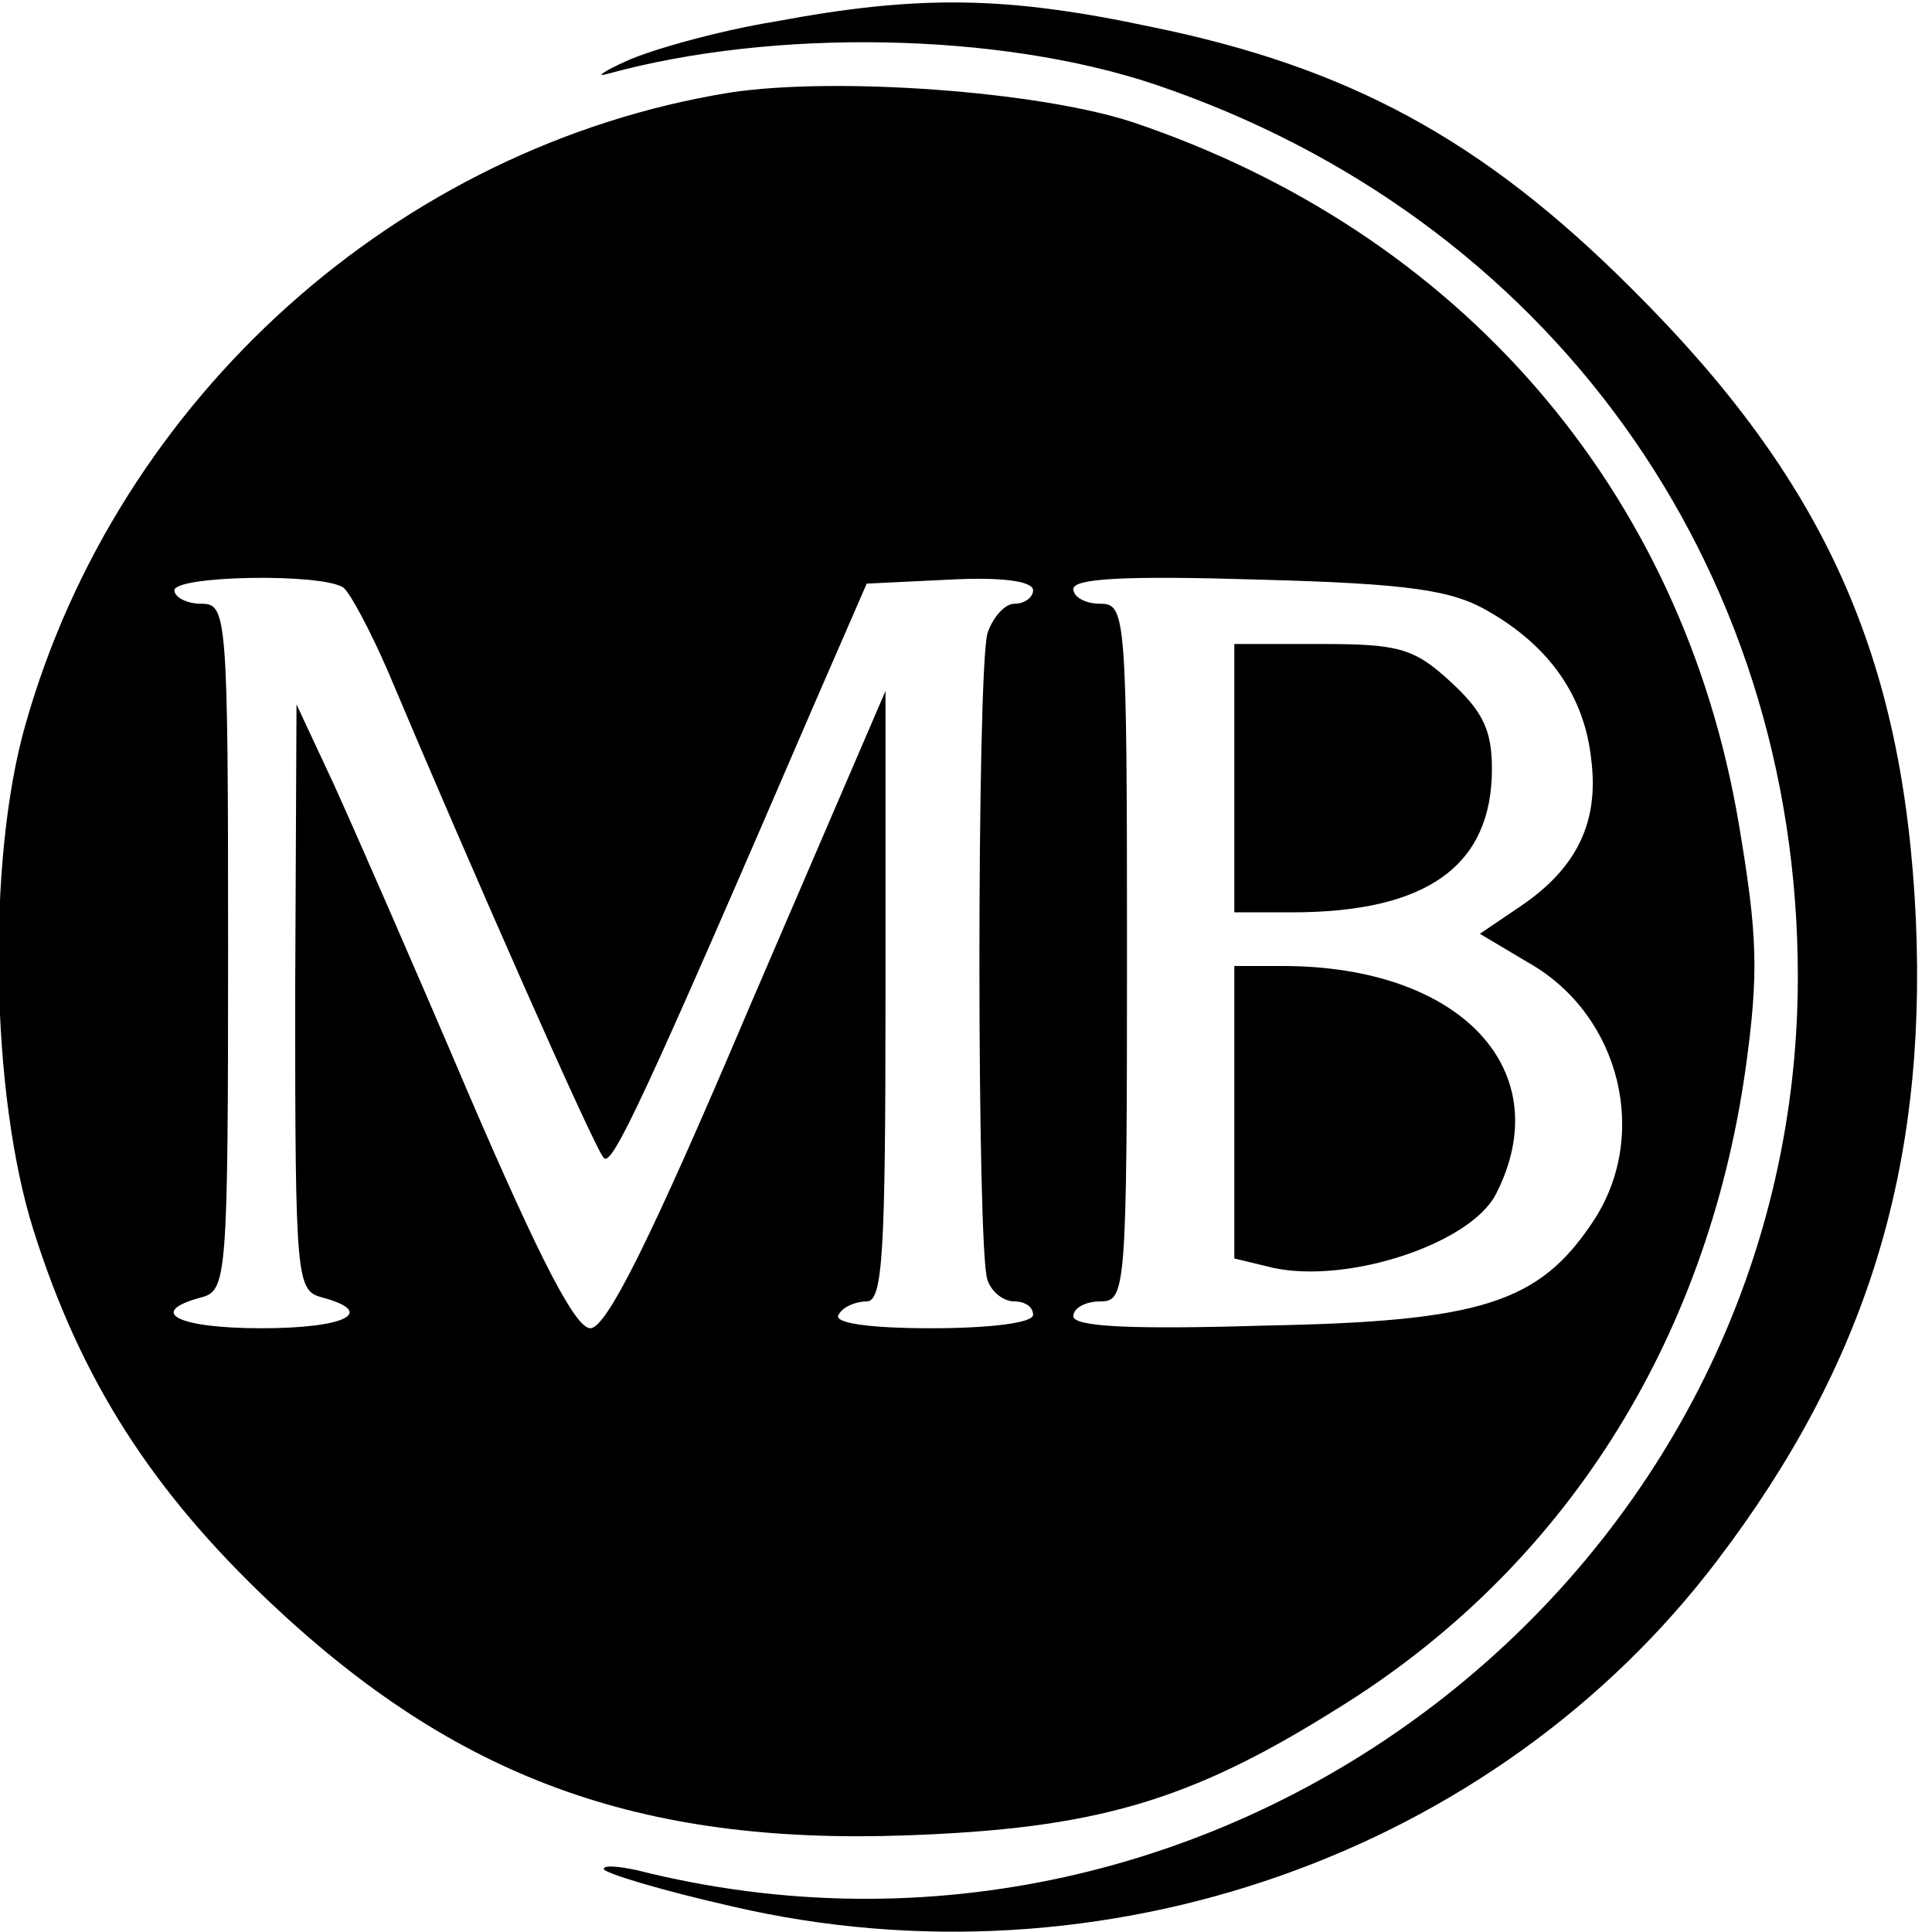
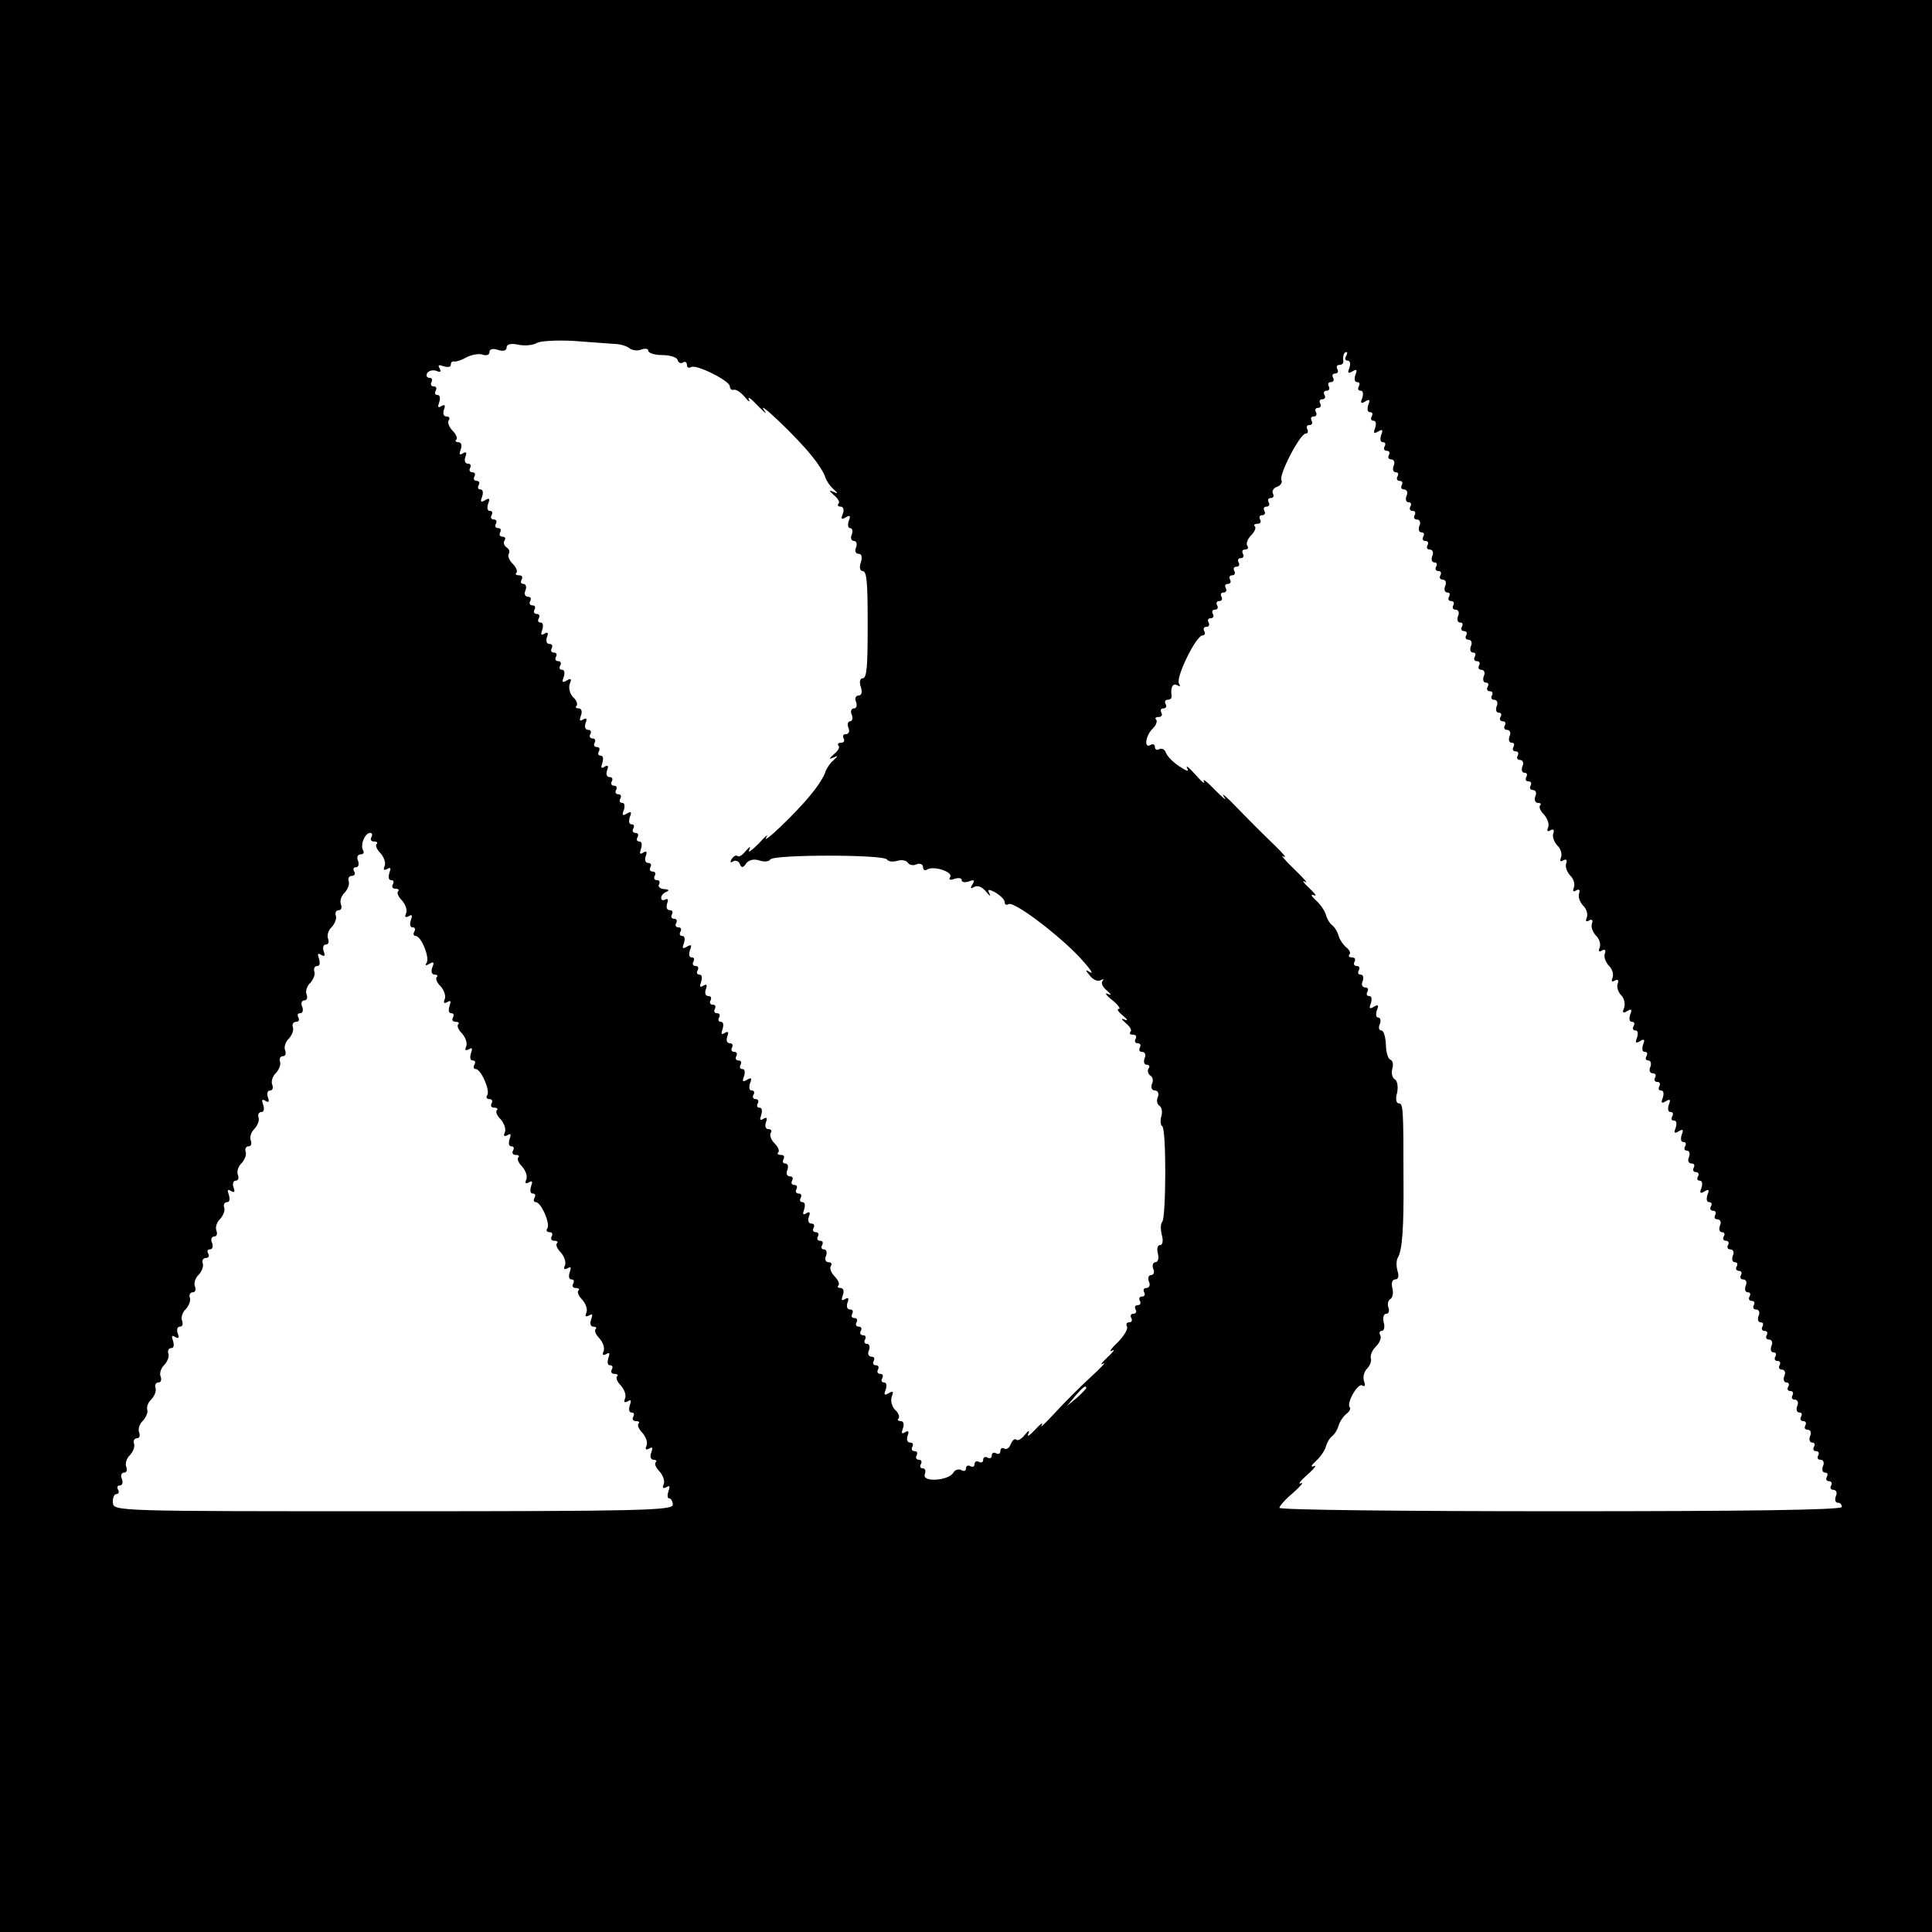
- <svg xmlns="http://www.w3.org/2000/svg" version="1.0" width="144pt" height="144pt" viewBox="0 0 144 144" preserveAspectRatio="xMidYMid meet">
-   <g transform="translate(0,144) scale(0.1,-0.1)" fill="#000000" stroke="none">
-     <path d="M578 1424 c-43 -7 -92 -21 -110 -29 -18 -8 -25 -13 -15 -10 124 34 292 31 408 -8 293 -99 479 -357 479 -665 0 -445 -429 -776 -865 -666 -14 3 -25 4 -25 1 0 -3 43 -16 96 -28 276 -64 568 39 734 258 111 146 156 292 148 477 -9 197 -68 328 -212 471 -111 111 -211 165 -358 195 -108 23 -173 24 -280 4z" />
-     <path d="M544 1371 c-247 -40 -456 -227 -525 -471 -29 -101 -26 -276 6 -377 35 -111 88 -194 177 -278 138 -130 274 -180 473 -173 141 5 211 25 321 94 169 104 276 273 305 477 10 72 9 100 -5 183 -42 249 -208 441 -452 523 -70 23 -221 34 -300 22z m-288 -369 c5 -4 20 -32 33 -62 59 -140 154 -356 161 -363 6 -7 28 39 159 343 l37 85 62 3 c38 2 62 -1 62 -8 0 -5 -6 -10 -14 -10 -7 0 -16 -10 -20 -22 -8 -30 -8 -462 0 -482 3 -9 12 -16 20 -16 8 0 14 -4 14 -10 0 -6 -32 -10 -76 -10 -47 0 -73 4 -69 10 3 6 13 10 21 10 12 0 14 36 14 228 l0 227 -102 -237 c-73 -172 -106 -238 -118 -238 -11 0 -37 50 -90 173 -40 94 -86 199 -101 232 l-28 60 -1 -218 c0 -211 1 -219 20 -224 41 -11 18 -23 -45 -23 -63 0 -86 12 -45 23 19 5 20 14 20 261 0 249 -1 256 -20 256 -11 0 -20 5 -20 10 0 11 110 13 126 2z m854 -18 c45 -26 71 -63 76 -110 6 -47 -11 -81 -52 -109 l-31 -21 37 -22 c68 -39 90 -129 47 -193 -40 -60 -83 -74 -244 -77 -99 -3 -143 -1 -143 7 0 6 9 11 20 11 19 0 20 7 20 260 0 253 -1 260 -20 260 -11 0 -20 5 -20 11 0 8 40 10 138 7 114 -3 145 -8 172 -24z" />
-     <path d="M920 860 l0 -100 43 0 c101 0 149 35 149 107 0 29 -7 43 -31 65 -27 25 -39 28 -96 28 l-65 0 0 -100z" />
-     <path d="M920 611 l0 -109 29 -7 c56 -12 147 18 166 55 47 92 -26 170 -159 170 l-36 0 0 -109z" />
+ <svg xmlns="http://www.w3.org/2000/svg" version="1.0" width="450pt" height="450pt" viewBox="0 0 450 450" preserveAspectRatio="xMidYMid meet">
+   <g transform="translate(0,450) scale(0.1,-0.1)" fill="#000000" stroke="none">
+     <path d="M0 2250 l0 -2250 2250 0 2250 0 0 2250 0 2250 -2250 0 -2250 0 0 -2250z m1430 1449 c14 0 30 -5 36 -10 6 -5 19 -7 28 -3 9 3 16 2 16 -3 0 -5 14 -10 32 -10 18 0 34 -5 36 -11 2 -7 8 -10 13 -6 5 3 9 0 9 -6 0 -6 4 -8 10 -5 12 7 90 -32 90 -45 0 -6 4 -9 9 -8 5 2 17 -6 26 -17 9 -11 13 -13 9 -5 -3 8 6 1 22 -16 16 -16 22 -21 14 -10 -22 31 77 -63 110 -105 16 -19 30 -42 32 -50 2 -7 10 -20 18 -27 13 -12 13 -13 0 -7 -10 4 -9 2 2 -8 10 -8 15 -17 11 -20 -3 -4 -1 -7 5 -7 6 0 9 -7 5 -17 -5 -12 -3 -14 7 -8 10 6 12 4 7 -8 -3 -10 -2 -17 3 -17 5 0 7 -7 4 -15 -4 -8 -1 -15 5 -15 6 0 8 -7 5 -15 -4 -8 -1 -15 6 -15 7 0 9 -8 5 -20 -4 -11 -2 -20 4 -20 10 0 12 -25 12 -125 0 -100 -2 -125 -12 -125 -6 0 -8 -9 -4 -20 4 -12 2 -20 -5 -20 -7 0 -10 -7 -6 -15 3 -8 1 -15 -5 -15 -6 0 -9 -7 -5 -15 3 -8 1 -15 -4 -15 -5 0 -7 -7 -4 -15 4 -8 1 -15 -6 -15 -6 0 -8 -4 -5 -10 3 -5 1 -10 -6 -10 -7 0 -9 -3 -6 -7 4 -3 -1 -12 -11 -20 -11 -10 -12 -12 -2 -8 13 6 13 5 0 -7 -8 -7 -16 -20 -18 -27 -2 -8 -16 -31 -32 -50 -32 -41 -119 -124 -105 -101 6 9 -3 2 -18 -15 -16 -16 -26 -23 -22 -15 4 10 2 9 -8 -2 -8 -10 -16 -15 -19 -12 -4 3 -9 0 -14 -7 -4 -7 -3 -10 4 -5 5 3 13 0 15 -6 4 -10 8 -10 15 1 6 8 18 11 30 7 11 -4 23 -3 26 2 7 12 265 12 272 0 3 -5 14 -6 24 -3 10 3 21 1 24 -4 4 -6 13 -8 21 -4 8 3 15 0 15 -7 0 -6 4 -9 10 -5 15 9 61 -6 53 -18 -4 -6 0 -8 10 -4 10 3 17 2 17 -3 0 -5 7 -6 17 -3 12 5 14 3 8 -7 -6 -9 -4 -11 4 -6 7 5 19 0 27 -10 9 -11 12 -13 9 -6 -6 11 -3 12 14 3 11 -7 21 -16 21 -22 0 -6 4 -8 9 -5 12 8 115 -70 166 -124 22 -24 33 -39 25 -35 -13 8 -13 6 -1 -8 7 -9 18 -14 25 -10 6 3 8 3 4 -2 -4 -4 0 -14 10 -22 11 -10 12 -12 2 -8 -8 4 -4 -3 10 -14 14 -11 21 -21 16 -21 -6 0 -1 -7 10 -16 10 -8 12 -13 4 -9 -10 4 -9 2 2 -8 10 -8 15 -17 11 -20 -3 -4 -1 -7 6 -7 7 0 9 -4 6 -10 -3 -5 -1 -10 5 -10 6 0 8 -4 5 -10 -3 -6 -1 -10 5 -10 7 0 10 -7 6 -15 -3 -8 -1 -15 5 -15 6 0 8 -4 4 -9 -3 -5 -1 -12 4 -16 6 -3 8 -12 4 -20 -3 -8 0 -15 7 -15 7 0 10 -7 7 -15 -4 -8 -2 -17 4 -21 5 -3 7 -14 4 -24 -3 -10 -2 -21 2 -23 10 -6 9 -214 0 -223 -4 -4 -4 -18 -1 -30 4 -14 2 -24 -4 -24 -6 0 -8 -9 -5 -20 3 -11 0 -20 -6 -20 -5 0 -8 -7 -5 -15 4 -8 1 -15 -5 -15 -6 0 -8 -7 -5 -15 4 -8 1 -15 -6 -15 -6 0 -8 -4 -5 -10 3 -5 1 -10 -5 -10 -6 0 -8 -4 -5 -10 3 -5 1 -10 -5 -10 -6 0 -8 -4 -5 -10 3 -5 1 -10 -5 -10 -6 0 -8 -4 -5 -10 3 -5 1 -10 -5 -10 -6 0 -8 -4 -5 -10 3 -5 -7 -22 -22 -37 -15 -14 -21 -23 -13 -19 8 5 4 -2 -10 -15 -14 -13 -19 -20 -10 -15 8 5 -5 -9 -29 -31 -24 -22 -62 -60 -84 -84 -22 -24 -36 -37 -31 -29 5 9 -2 4 -15 -10 -13 -14 -20 -18 -16 -10 4 10 1 9 -8 -2 -8 -10 -17 -15 -20 -11 -4 3 -9 -2 -13 -11 -3 -9 -10 -13 -15 -10 -5 3 -9 0 -9 -6 0 -6 -4 -8 -10 -5 -5 3 -10 1 -10 -5 0 -6 -4 -8 -10 -5 -5 3 -10 1 -10 -5 0 -6 -4 -8 -10 -5 -5 3 -10 1 -10 -5 0 -6 -4 -8 -10 -5 -5 3 -10 1 -10 -5 0 -6 -5 -8 -11 -4 -6 3 -15 1 -19 -7 -12 -18 -73 -22 -66 -3 3 8 1 14 -5 14 -6 0 -7 5 -4 10 3 6 1 10 -5 10 -6 0 -8 5 -5 10 3 6 1 10 -5 10 -6 0 -8 5 -5 10 3 6 1 10 -5 10 -7 0 -9 7 -6 16 4 10 2 13 -6 8 -8 -5 -9 -2 -5 9 4 10 1 17 -5 17 -6 0 -9 3 -5 6 3 4 0 13 -8 20 -8 8 -11 22 -8 31 5 12 3 14 -7 8 -10 -6 -12 -4 -7 8 3 10 2 17 -4 17 -6 0 -7 5 -4 10 3 6 1 10 -5 10 -6 0 -8 5 -5 10 3 6 1 10 -5 10 -6 0 -8 5 -5 10 3 6 1 10 -5 10 -7 0 -10 7 -6 15 3 8 1 15 -5 15 -6 0 -7 5 -4 10 3 6 1 10 -5 10 -6 0 -8 5 -5 10 3 6 1 10 -5 10 -6 0 -8 5 -5 10 3 6 1 10 -5 10 -6 0 -8 5 -5 10 3 6 1 10 -5 10 -7 0 -9 7 -6 16 4 10 2 13 -6 8 -8 -5 -9 -2 -5 9 4 10 1 17 -5 17 -6 0 -9 3 -5 6 3 4 -1 13 -9 21 -8 8 -12 19 -9 24 4 5 1 9 -5 9 -7 0 -10 7 -6 15 3 8 1 15 -5 15 -6 0 -7 5 -4 10 3 6 1 10 -5 10 -6 0 -8 5 -5 10 3 5 1 10 -5 10 -6 0 -8 5 -5 10 3 6 1 10 -5 10 -7 0 -9 7 -6 16 4 10 2 13 -6 8 -8 -5 -9 -2 -5 9 3 10 2 17 -4 17 -6 0 -7 5 -4 10 3 6 1 10 -5 10 -6 0 -8 5 -5 10 3 6 1 10 -5 10 -6 0 -8 5 -5 10 3 6 1 10 -5 10 -7 0 -10 7 -6 15 3 8 1 15 -5 15 -6 0 -7 5 -4 10 3 6 1 10 -6 10 -7 0 -10 3 -6 6 3 4 -1 13 -9 21 -8 8 -12 19 -9 24 4 5 1 9 -5 9 -7 0 -9 7 -6 16 4 10 2 13 -6 8 -8 -5 -9 -2 -5 9 3 10 2 17 -4 17 -6 0 -7 5 -4 10 3 5 1 10 -5 10 -6 0 -8 5 -5 10 3 5 2 10 -4 10 -6 0 -7 7 -4 17 5 12 3 14 -7 8 -10 -6 -12 -4 -7 8 3 10 2 17 -4 17 -6 0 -7 5 -4 10 3 6 1 10 -5 10 -6 0 -8 5 -5 10 3 6 1 10 -5 10 -6 0 -8 5 -5 10 3 6 1 10 -5 10 -7 0 -9 7 -6 16 4 10 2 13 -6 8 -8 -5 -9 -2 -5 9 3 10 2 17 -4 17 -6 0 -7 5 -4 10 3 6 1 10 -5 10 -6 0 -8 5 -5 10 3 6 1 10 -5 10 -6 0 -8 5 -5 10 3 6 1 10 -5 10 -7 0 -9 7 -6 16 4 10 2 13 -6 8 -8 -5 -9 -2 -5 9 3 10 2 17 -4 17 -6 0 -7 5 -4 10 3 6 1 10 -5 10 -6 0 -8 5 -5 10 3 6 2 10 -4 10 -6 0 -7 7 -4 17 5 12 3 14 -7 8 -10 -6 -12 -4 -7 8 3 10 2 17 -4 17 -6 0 -7 5 -4 10 3 6 1 10 -5 10 -6 0 -8 5 -5 10 3 6 1 10 -5 10 -6 0 -8 5 -5 10 3 6 1 10 -5 10 -7 0 -9 7 -6 16 3 8 2 12 -4 9 -6 -3 -10 -2 -10 4 0 5 6 12 13 14 7 3 4 6 -6 6 -10 1 -15 6 -12 11 3 6 1 10 -5 10 -6 0 -8 5 -5 10 3 6 1 10 -5 10 -6 0 -8 5 -5 10 3 6 1 10 -5 10 -7 0 -9 7 -6 16 4 10 2 13 -6 8 -8 -5 -9 -2 -5 9 3 10 2 17 -4 17 -6 0 -7 5 -4 10 3 6 1 10 -5 10 -6 0 -8 5 -5 10 3 6 2 10 -4 10 -6 0 -7 7 -4 17 5 12 3 14 -7 8 -10 -6 -12 -4 -7 8 3 10 2 17 -4 17 -6 0 -7 5 -4 10 3 6 1 10 -5 10 -6 0 -8 5 -5 10 3 6 1 10 -5 10 -6 0 -8 5 -5 10 3 6 1 10 -5 10 -7 0 -9 7 -6 16 4 10 2 13 -6 8 -8 -5 -9 -2 -5 9 3 10 2 17 -4 17 -6 0 -7 5 -4 10 3 6 1 10 -5 10 -6 0 -8 5 -5 10 3 6 1 10 -5 10 -6 0 -8 5 -5 10 3 6 1 10 -5 10 -7 0 -9 7 -6 16 4 10 2 13 -6 8 -8 -5 -9 -2 -5 9 4 10 1 17 -5 17 -6 0 -9 3 -5 6 3 4 0 13 -8 20 -8 8 -11 22 -8 31 5 12 3 14 -7 8 -10 -6 -12 -4 -7 8 3 10 2 17 -4 17 -6 0 -7 5 -4 10 3 6 1 10 -5 10 -6 0 -8 5 -5 10 3 6 1 10 -5 10 -6 0 -8 5 -5 10 3 6 1 10 -5 10 -7 0 -9 7 -6 16 4 10 2 13 -6 8 -8 -5 -9 -2 -5 9 3 10 2 17 -4 17 -6 0 -7 5 -4 10 3 6 1 10 -5 10 -6 0 -8 5 -5 10 3 6 1 10 -5 10 -6 0 -8 5 -5 10 3 6 1 10 -5 10 -7 0 -10 7 -6 15 3 8 1 15 -5 15 -6 0 -7 5 -4 10 3 6 1 10 -6 10 -7 0 -10 3 -6 6 3 4 -1 13 -9 21 -8 8 -12 18 -9 23 3 5 1 11 -5 15 -6 4 -8 11 -5 16 4 5 1 9 -5 9 -6 0 -8 5 -5 10 3 6 1 10 -5 10 -6 0 -8 5 -5 10 3 6 1 10 -5 10 -6 0 -8 5 -5 10 3 6 2 10 -4 10 -6 0 -7 7 -4 17 5 12 3 14 -7 8 -10 -6 -12 -4 -7 8 3 10 2 17 -4 17 -6 0 -7 5 -4 10 3 6 1 10 -5 10 -6 0 -8 5 -5 10 3 6 1 10 -5 10 -6 0 -8 5 -5 10 3 6 1 10 -5 10 -7 0 -9 7 -6 16 4 10 2 13 -6 8 -8 -5 -9 -2 -5 9 4 10 1 17 -5 17 -6 0 -9 3 -5 6 3 4 -1 13 -9 21 -8 8 -12 19 -9 24 4 5 1 9 -5 9 -7 0 -9 7 -6 16 4 10 2 13 -6 8 -8 -5 -9 -2 -5 9 3 10 2 17 -4 17 -6 0 -7 5 -4 10 3 6 1 10 -5 10 -6 0 -8 5 -5 10 3 6 1 10 -5 10 -6 0 -8 5 -5 11 4 6 14 8 22 5 9 -4 11 -2 7 6 -5 8 -2 9 9 5 10 -3 17 -2 17 3 0 6 3 9 8 8 4 -1 17 3 29 10 12 6 29 9 37 6 9 -3 16 -1 16 6 0 7 8 9 20 5 12 -4 20 -2 20 6 0 7 10 10 28 6 15 -3 34 -1 42 4 8 5 47 7 85 5 39 -3 81 -6 95 -7z m1705 -29 c-3 -5 -2 -10 4 -10 6 0 7 -7 4 -17 -5 -12 -3 -14 7 -8 10 6 12 4 7 -8 -3 -10 -2 -17 4 -17 6 0 7 -4 4 -10 -3 -5 -2 -10 4 -10 6 0 7 -7 4 -17 -5 -12 -3 -14 7 -8 10 6 12 4 7 -8 -3 -10 -2 -17 4 -17 6 0 7 -4 4 -10 -3 -5 -2 -10 4 -10 6 0 7 -7 4 -17 -5 -12 -3 -14 7 -8 10 6 12 4 7 -8 -3 -10 -2 -17 4 -17 6 0 7 -4 4 -10 -3 -5 -1 -10 5 -10 6 0 8 -4 5 -10 -3 -5 -1 -10 5 -10 7 0 10 -7 6 -15 -3 -8 -1 -15 5 -15 6 0 7 -4 4 -10 -3 -5 -1 -10 5 -10 6 0 8 -4 5 -10 -3 -5 -1 -10 5 -10 7 0 10 -7 6 -15 -3 -8 -1 -15 5 -15 6 0 7 -4 4 -10 -3 -5 -1 -10 5 -10 6 0 8 -4 5 -10 -3 -5 -1 -10 5 -10 7 0 10 -7 6 -15 -3 -8 -1 -15 5 -15 6 0 7 -4 4 -10 -3 -5 -1 -10 5 -10 6 0 8 -4 5 -10 -3 -5 -1 -10 5 -10 7 0 10 -7 6 -15 -3 -8 -1 -15 5 -15 6 0 7 -4 4 -10 -3 -5 -1 -10 5 -10 6 0 8 -4 5 -10 -3 -5 -1 -10 5 -10 7 0 10 -7 6 -15 -3 -8 -1 -15 5 -15 6 0 7 -4 4 -10 -3 -5 -1 -10 5 -10 6 0 8 -4 5 -10 -3 -5 -1 -10 5 -10 7 0 10 -7 6 -15 -3 -8 -1 -15 5 -15 6 0 7 -4 4 -10 -3 -5 -1 -10 5 -10 6 0 8 -4 5 -10 -3 -5 -1 -10 5 -10 7 0 10 -7 6 -15 -3 -8 -1 -15 5 -15 6 0 7 -4 4 -10 -3 -5 -1 -10 5 -10 6 0 8 -4 5 -10 -3 -5 -1 -10 5 -10 7 0 10 -7 6 -15 -3 -8 -1 -15 5 -15 6 0 7 -4 4 -10 -3 -5 -1 -10 5 -10 6 0 8 -4 5 -10 -3 -5 -1 -10 5 -10 7 0 10 -7 6 -15 -3 -8 -1 -15 5 -15 6 0 7 -4 4 -10 -3 -5 -1 -10 5 -10 6 0 8 -4 5 -10 -3 -5 -1 -10 5 -10 7 0 10 -7 6 -15 -3 -8 -1 -15 5 -15 6 0 7 -4 4 -10 -3 -5 -1 -10 5 -10 6 0 8 -4 5 -10 -3 -5 -1 -10 5 -10 7 0 10 -7 6 -15 -3 -8 -1 -15 5 -15 6 0 7 -4 4 -10 -3 -5 -1 -10 5 -10 6 0 8 -4 5 -10 -3 -5 -1 -10 5 -10 7 0 10 -7 6 -15 -3 -8 0 -15 6 -15 6 0 9 -3 5 -6 -3 -4 1 -13 9 -21 8 -9 13 -22 10 -30 -4 -9 -1 -11 5 -7 7 4 10 1 7 -7 -3 -8 2 -20 9 -28 8 -7 12 -20 9 -28 -4 -9 -1 -11 5 -7 7 4 10 1 7 -7 -3 -8 2 -20 9 -28 8 -7 12 -20 9 -28 -4 -9 -1 -11 5 -7 7 4 10 1 7 -7 -3 -8 2 -20 9 -28 8 -7 12 -20 9 -28 -4 -9 -1 -11 5 -7 7 4 10 1 7 -7 -3 -8 2 -20 9 -28 8 -7 12 -20 9 -28 -4 -9 -1 -11 5 -7 7 4 10 1 7 -7 -3 -8 2 -20 9 -28 8 -7 12 -20 9 -28 -4 -9 -1 -11 5 -7 7 4 10 1 7 -7 -3 -8 1 -20 8 -27 7 -7 10 -20 7 -29 -5 -12 -3 -14 7 -8 10 6 12 4 7 -8 -3 -10 -2 -17 4 -17 6 0 7 -4 4 -10 -3 -5 -2 -10 4 -10 6 0 7 -7 4 -17 -5 -12 -3 -14 7 -8 10 6 12 4 7 -8 -3 -10 -2 -17 4 -17 6 0 7 -4 4 -10 -3 -5 -2 -10 4 -10 6 0 8 -7 5 -15 -4 -8 -1 -15 6 -15 6 0 8 -4 5 -10 -3 -5 -1 -10 5 -10 6 0 8 -4 5 -10 -3 -5 -2 -10 4 -10 6 0 7 -7 4 -17 -5 -12 -3 -14 7 -8 10 6 12 4 7 -8 -3 -10 -2 -17 4 -17 6 0 7 -5 4 -10 -3 -6 -2 -10 4 -10 6 0 7 -7 4 -17 -5 -12 -3 -14 7 -8 10 6 12 4 7 -8 -3 -10 -2 -17 4 -17 6 0 7 -4 4 -10 -3 -5 -2 -10 4 -10 6 0 8 -7 5 -15 -4 -8 -1 -15 6 -15 6 0 8 -4 5 -10 -3 -5 -1 -10 5 -10 6 0 8 -5 5 -10 -3 -5 -2 -10 4 -10 6 0 7 -7 4 -17 -5 -12 -3 -14 7 -8 10 6 12 4 7 -8 -3 -10 -2 -17 4 -17 6 0 7 -5 4 -10 -3 -5 -1 -10 5 -10 6 0 8 -5 5 -10 -3 -6 -1 -10 5 -10 7 0 10 -7 6 -15 -3 -8 -1 -15 5 -15 6 0 7 -5 4 -10 -3 -5 -1 -10 5 -10 6 0 8 -5 5 -10 -3 -5 -1 -10 5 -10 7 0 10 -7 6 -15 -3 -8 -1 -15 5 -15 6 0 7 -5 4 -10 -3 -5 -1 -10 5 -10 6 0 8 -5 5 -10 -3 -5 -1 -10 5 -10 7 0 10 -7 6 -15 -3 -8 -1 -15 5 -15 6 0 7 -4 4 -10 -3 -5 -1 -10 5 -10 6 0 8 -4 5 -10 -3 -5 -1 -10 5 -10 7 0 10 -7 6 -15 -3 -8 -1 -15 5 -15 6 0 7 -4 4 -10 -3 -5 -1 -10 5 -10 6 0 8 -4 5 -10 -3 -5 -1 -10 5 -10 7 0 10 -7 6 -15 -3 -8 -1 -15 5 -15 6 0 7 -4 4 -10 -3 -5 -1 -10 5 -10 6 0 8 -4 5 -10 -3 -5 -1 -10 5 -10 7 0 10 -7 6 -15 -3 -8 -1 -15 5 -15 6 0 7 -5 4 -10 -3 -5 -1 -10 5 -10 6 0 8 -4 5 -10 -3 -5 -1 -10 5 -10 7 0 10 -7 6 -15 -3 -8 -1 -15 5 -15 6 0 7 -4 4 -10 -3 -5 -1 -10 5 -10 6 0 8 -5 5 -10 -3 -6 -1 -10 5 -10 7 0 10 -7 6 -15 -3 -8 -1 -15 5 -15 6 0 7 -5 4 -10 -3 -6 -1 -10 5 -10 6 0 8 -5 5 -10 -3 -6 -1 -10 5 -10 7 0 10 -7 6 -15 -3 -8 -1 -15 5 -15 6 0 7 -4 4 -10 -3 -5 -1 -10 5 -10 6 0 8 -5 5 -10 -3 -5 -1 -10 5 -10 7 0 10 -7 6 -15 -3 -8 -1 -15 4 -15 6 0 10 -4 10 -10 0 -7 -225 -10 -655 -10 -360 0 -655 3 -655 8 0 4 14 20 32 35 18 16 26 26 18 22 -8 -3 -1 6 15 20 17 15 23 24 15 20 -8 -3 -6 2 5 12 11 10 21 25 23 33 2 8 8 20 15 25 7 6 13 17 15 25 2 8 10 20 17 26 8 6 12 13 9 16 -9 9 19 58 29 51 6 -4 8 0 4 10 -3 9 0 22 7 29 7 7 11 18 9 24 -2 7 3 19 12 28 9 9 13 20 10 26 -3 5 -2 10 3 10 6 0 8 9 5 20 -3 11 0 20 6 20 5 0 8 6 5 14 -3 8 -1 17 4 20 6 3 8 15 5 26 -3 12 0 20 7 20 7 0 9 8 5 20 -3 11 -3 25 1 31 10 17 14 68 13 184 0 166 -1 175 -11 175 -6 0 -8 11 -4 24 3 14 1 28 -5 32 -6 3 -9 15 -6 25 3 10 1 19 -5 21 -5 2 -10 18 -10 36 -1 17 -5 32 -11 32 -5 0 -7 7 -3 15 3 8 1 15 -4 15 -5 0 -6 7 -3 17 5 12 3 14 -7 8 -10 -6 -12 -4 -7 8 3 10 2 17 -4 17 -6 0 -7 5 -4 10 3 6 1 10 -5 10 -7 0 -10 7 -6 15 3 8 1 15 -5 15 -6 0 -7 4 -4 10 3 6 1 10 -5 10 -6 0 -8 5 -5 10 3 6 1 10 -6 10 -7 0 -9 3 -6 7 4 3 0 11 -8 17 -7 6 -15 18 -17 26 -2 8 -8 19 -15 25 -7 5 -13 17 -15 25 -2 8 -12 23 -23 33 -11 10 -13 15 -5 12 8 -4 4 3 -10 16 -14 13 -19 20 -10 15 8 -5 -3 8 -26 30 -22 21 -33 35 -24 29 9 -5 -2 8 -25 30 -23 22 -61 60 -85 85 -24 25 -37 36 -29 24 8 -11 -1 -4 -20 15 -19 20 -31 29 -27 21 4 -8 -5 -1 -19 15 -15 17 -24 24 -20 16 5 -9 0 -8 -18 4 -14 9 -28 23 -31 31 -3 9 -10 12 -16 9 -5 -3 -10 -1 -10 5 0 6 -4 8 -10 5 -16 -10 -12 22 5 38 8 8 11 17 8 21 -4 3 -1 6 6 6 7 0 9 5 6 10 -3 6 -1 10 5 10 6 0 8 5 5 10 -3 6 -1 10 4 10 6 0 10 3 10 8 -3 20 2 32 13 26 7 -4 8 -3 4 4 -8 14 40 112 55 112 5 0 7 5 4 10 -3 6 -1 10 5 10 6 0 8 5 5 10 -3 6 -1 10 5 10 6 0 8 5 5 10 -3 6 -1 10 5 10 6 0 8 5 5 10 -3 6 -1 10 5 10 6 0 8 5 5 10 -3 6 -1 10 5 10 6 0 8 5 5 10 -3 6 -1 10 5 10 6 0 8 5 5 10 -3 6 -1 10 5 10 6 0 8 5 5 10 -3 6 -1 10 5 10 6 0 8 5 5 10 -3 6 -1 10 5 10 6 0 8 5 5 10 -3 6 -1 10 5 10 6 0 9 4 5 9 -3 5 1 16 9 24 8 8 12 17 9 21 -4 3 -1 6 6 6 7 0 9 5 6 10 -3 6 -1 10 5 10 6 0 8 5 5 10 -3 6 -1 10 5 10 6 0 8 5 5 10 -3 6 -1 10 5 10 6 0 8 5 5 10 -3 6 1 13 9 16 9 3 13 10 11 15 -8 11 43 109 56 109 5 0 7 5 4 10 -3 6 -1 10 5 10 6 0 8 5 5 10 -3 6 -1 10 5 10 6 0 8 5 5 10 -3 6 -1 10 5 10 6 0 8 5 5 10 -3 6 -1 10 5 10 6 0 8 5 5 10 -3 6 -1 10 5 10 6 0 8 5 5 10 -3 6 -1 10 5 10 6 0 8 5 5 10 -3 6 -1 10 5 10 6 0 8 5 5 10 -3 6 -1 10 4 10 6 0 10 3 10 8 -2 12 1 22 7 22 3 0 2 -4 -1 -10z m-2270 -1120 c-3 -5 -1 -10 6 -10 7 0 10 -3 6 -6 -3 -4 1 -13 9 -21 8 -9 13 -22 10 -30 -4 -9 -2 -11 6 -7 8 5 9 2 5 -9 -3 -10 -2 -17 4 -17 6 0 7 -4 4 -10 -3 -5 -1 -10 6 -10 7 0 10 -3 6 -6 -3 -4 1 -13 9 -21 8 -9 13 -22 10 -30 -4 -9 -2 -11 6 -7 8 5 9 2 5 -9 -3 -10 -2 -17 4 -17 6 0 7 -4 4 -10 -3 -5 -2 -10 3 -10 13 0 33 -50 26 -62 -5 -7 -2 -8 6 -3 10 6 12 4 7 -8 -4 -10 -1 -17 5 -17 6 0 9 -3 5 -6 -3 -4 1 -13 9 -21 8 -9 13 -22 10 -30 -4 -9 -2 -11 6 -7 8 5 9 2 5 -9 -3 -10 -2 -17 4 -17 6 0 7 -4 4 -10 -3 -5 -1 -10 6 -10 7 0 10 -3 6 -6 -3 -4 1 -13 9 -21 8 -9 13 -22 10 -30 -4 -9 -2 -11 6 -7 8 5 9 2 5 -9 -3 -10 -2 -17 4 -17 6 0 7 -4 4 -10 -3 -5 -2 -10 3 -10 12 0 34 -49 27 -61 -4 -5 -1 -9 5 -9 6 0 8 -4 5 -10 -3 -5 -1 -10 6 -10 7 0 10 -3 6 -6 -3 -4 1 -13 9 -21 8 -9 13 -22 10 -30 -4 -9 -2 -11 6 -7 8 5 9 2 5 -9 -3 -10 -2 -17 4 -17 6 0 7 -4 4 -10 -3 -5 -1 -10 6 -10 7 0 10 -3 6 -6 -3 -4 1 -13 9 -21 8 -9 13 -22 10 -30 -4 -9 -2 -11 6 -7 8 5 9 2 5 -9 -3 -10 -2 -17 4 -17 6 0 7 -4 4 -10 -3 -5 -2 -10 3 -10 12 0 34 -49 27 -61 -4 -5 -1 -9 5 -9 6 0 8 -4 5 -10 -3 -5 -1 -10 6 -10 7 0 10 -3 6 -6 -3 -4 1 -13 9 -21 8 -9 13 -22 10 -30 -4 -9 -2 -11 6 -7 8 5 9 2 5 -9 -3 -10 -2 -17 4 -17 6 0 7 -4 4 -10 -3 -5 -1 -10 6 -10 7 0 10 -3 6 -6 -3 -4 1 -13 9 -21 8 -9 13 -22 10 -30 -4 -9 -2 -11 6 -7 8 5 9 2 5 -9 -4 -10 -1 -17 5 -17 6 0 9 -3 5 -6 -3 -4 1 -13 9 -21 8 -9 13 -22 10 -30 -4 -9 -2 -11 6 -7 8 5 9 2 5 -9 -3 -10 -2 -17 4 -17 6 0 7 -4 4 -10 -3 -5 -1 -10 6 -10 7 0 10 -3 6 -6 -3 -4 1 -13 9 -21 8 -9 13 -22 10 -30 -4 -9 -2 -11 6 -7 8 5 9 2 5 -9 -3 -10 -2 -17 4 -17 6 0 7 -4 4 -10 -3 -5 -1 -10 6 -10 7 0 10 -3 6 -6 -3 -4 1 -13 9 -21 8 -9 13 -22 10 -30 -4 -9 -2 -11 6 -7 8 5 9 2 5 -9 -4 -10 -1 -17 5 -17 6 0 9 -3 5 -6 -3 -4 1 -13 9 -21 8 -9 13 -22 10 -30 -4 -9 -2 -11 6 -7 8 5 9 2 5 -9 -3 -10 -3 -17 2 -17 4 0 8 -7 8 -15 0 -13 -79 -15 -652 -15 -644 0 -651 0 -652 20 -1 11 3 20 8 20 6 0 7 5 4 10 -3 6 -2 10 4 10 6 0 8 7 5 15 -4 8 -1 15 5 15 6 0 8 6 5 14 -3 7 1 20 9 27 7 8 12 20 9 27 -2 6 1 12 7 12 6 0 8 6 5 14 -3 7 1 20 9 27 7 8 12 19 10 25 -2 7 2 18 10 25 7 8 12 20 9 27 -2 6 1 12 7 12 6 0 8 6 5 14 -3 7 1 20 9 27 7 8 12 20 9 27 -2 6 1 12 7 12 6 0 7 7 4 17 -4 11 -3 14 5 9 8 -5 10 -2 6 8 -3 9 -1 16 5 16 6 0 8 6 5 14 -3 7 1 20 9 27 7 8 12 20 9 27 -2 6 1 12 7 12 6 0 8 6 5 14 -3 7 1 20 9 27 7 8 12 20 9 27 -2 6 1 12 8 12 6 0 8 5 5 10 -3 6 -2 10 4 10 6 0 8 7 5 15 -4 8 -1 15 5 15 6 0 8 6 5 14 -3 7 1 20 9 27 7 8 12 20 9 27 -2 6 1 12 7 12 6 0 7 7 4 17 -4 11 -3 14 5 9 8 -5 10 -2 6 8 -3 9 -1 16 5 16 6 0 8 6 5 14 -3 7 1 20 9 27 7 8 12 20 9 27 -2 6 1 12 7 12 6 0 8 6 5 14 -3 7 1 20 9 27 7 8 12 20 9 27 -2 6 1 12 7 12 6 0 7 7 4 17 -4 11 -3 14 5 9 8 -5 10 -2 6 8 -3 9 -1 16 5 16 6 0 8 6 5 14 -3 7 1 20 9 27 7 8 12 20 9 27 -2 6 1 12 7 12 6 0 8 6 5 14 -3 7 1 20 9 27 7 8 12 20 9 27 -2 6 1 12 8 12 6 0 8 5 5 10 -3 6 -2 10 4 10 6 0 8 7 5 15 -4 8 -1 15 5 15 6 0 8 6 5 14 -3 7 1 20 9 27 7 8 12 20 9 27 -2 6 1 12 7 12 6 0 7 7 4 17 -4 11 -3 14 5 9 8 -5 10 -2 6 8 -3 9 -1 16 5 16 6 0 8 6 5 14 -3 7 1 20 9 27 7 8 12 20 9 27 -2 6 1 12 7 12 6 0 8 6 5 14 -3 7 1 20 9 27 7 8 12 20 9 27 -2 6 1 12 8 12 6 0 8 5 5 10 -3 6 -2 10 4 10 6 0 8 7 5 15 -4 8 -1 15 6 15 6 0 9 4 6 9 -8 12 4 41 16 41 5 0 6 -4 3 -10z m1665 -1283 c0 -2 -10 -12 -22 -23 l-23 -19 19 23 c18 21 26 27 26 19z" />
  </g>
</svg>
